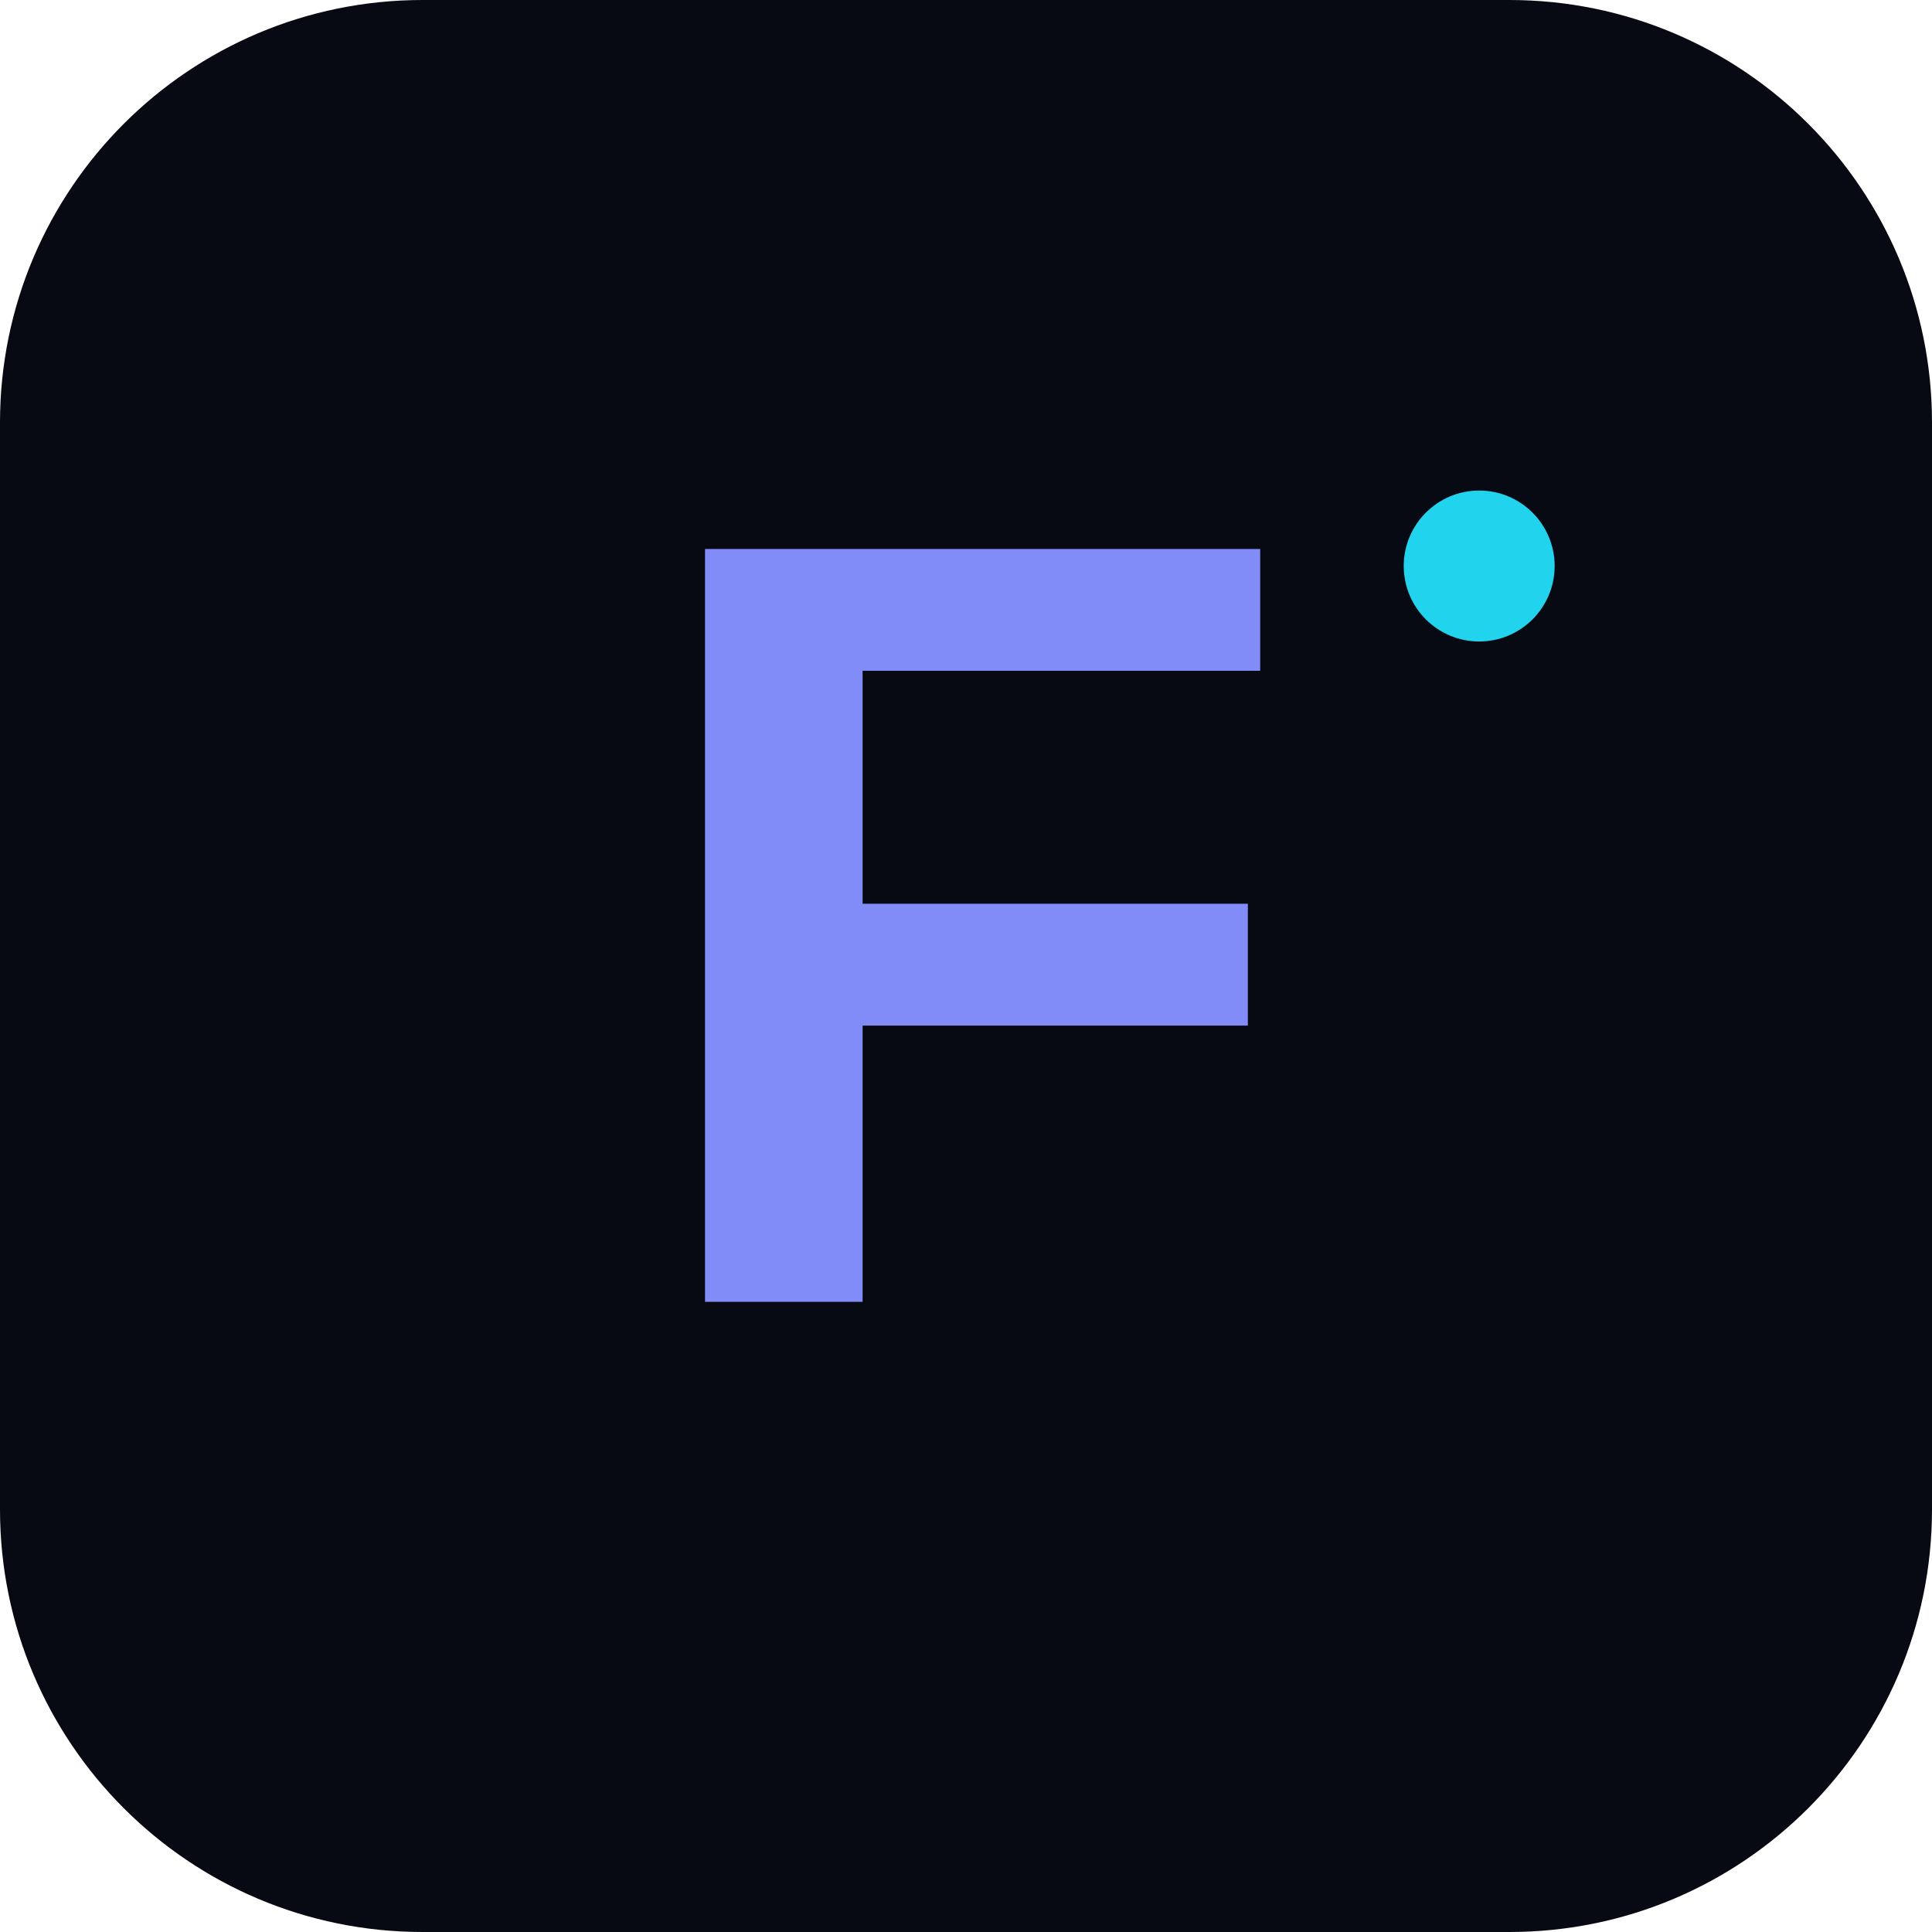
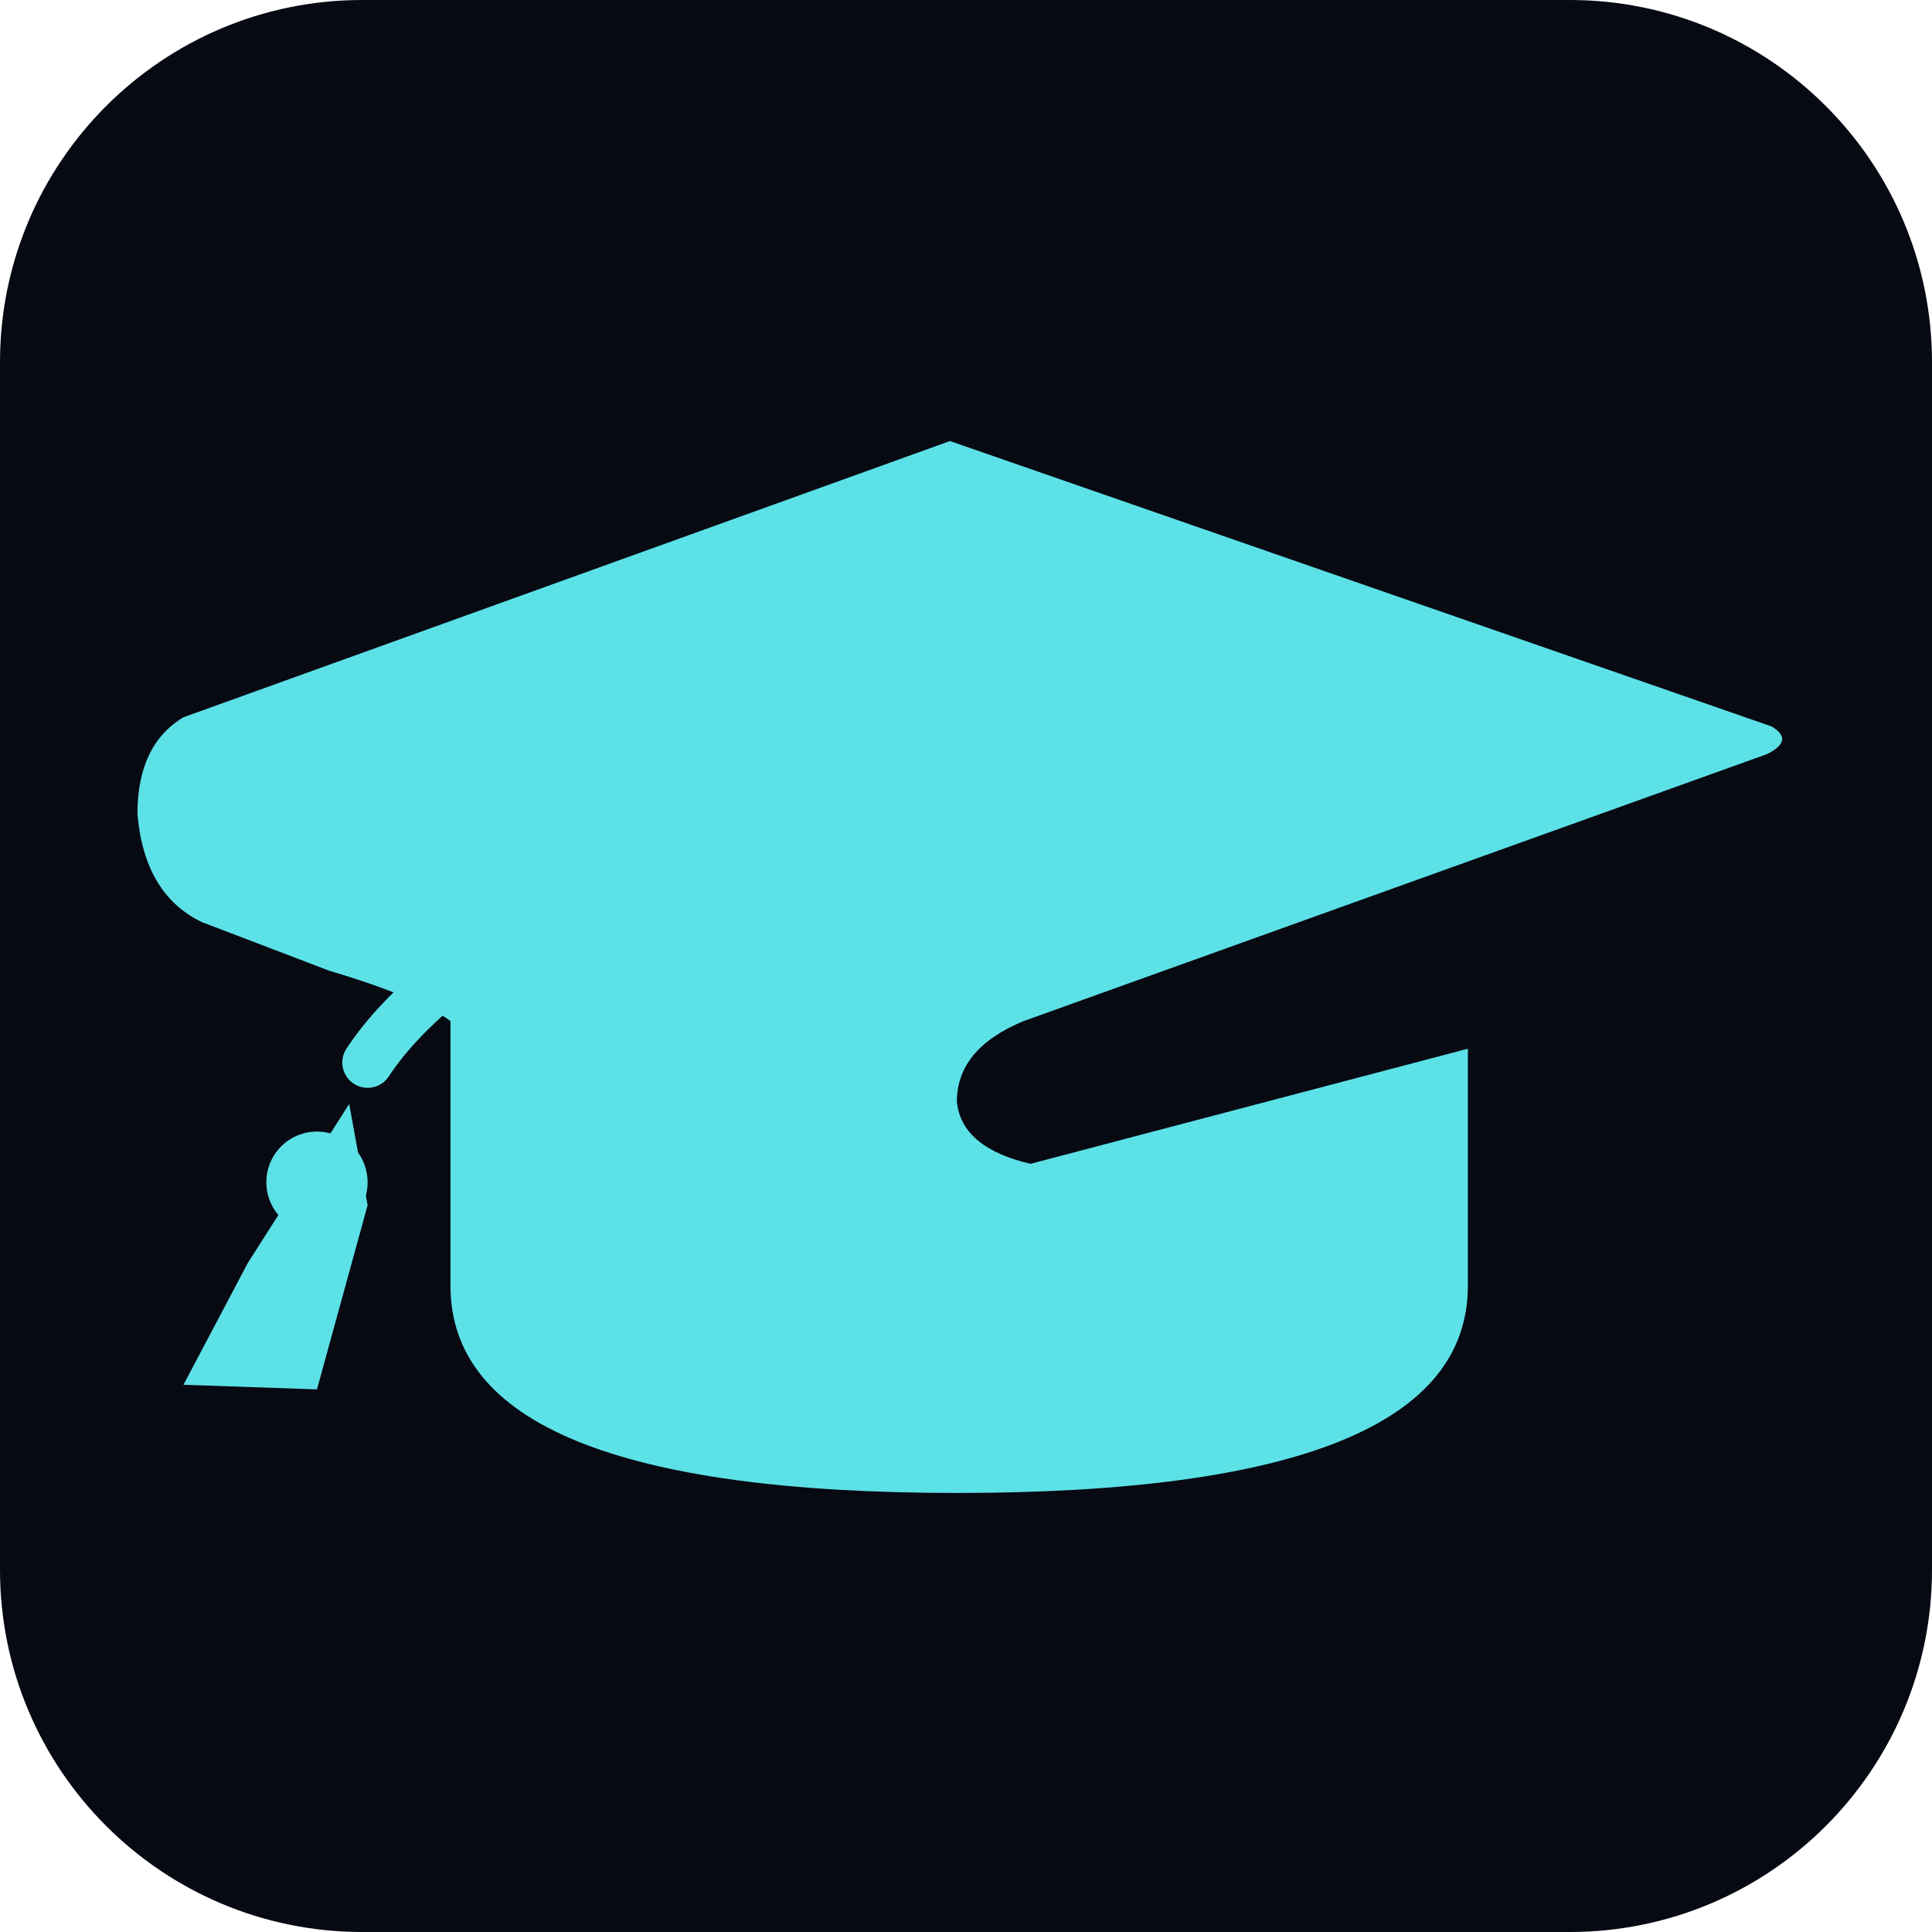
<svg xmlns="http://www.w3.org/2000/svg" viewBox="0 0 512 512">
-   <rect width="512" height="512" rx="112" fill="#070913" />
-   <text x="256" y="345" text-anchor="middle" font-family="Arial, Helvetica, sans-serif" font-size="290" font-weight="800" fill="#818cf8">F</text>
-   <circle cx="392" cy="150" r="20" fill="#22d3ee" />
+   <rect width="512" height="512" rx="96" fill="#070913" />
+   <g transform="translate(-336.9 -217.4) scale(0.61)">
+     <g fill="#5ce1e6">
+       <path d="M965 548 L1322 672 Q1332 678 1320 684 L997 800 Q968 812 968 835 Q970 855 1000 862 L1190 812 L1190 915 Q1190 1005 968 1005 Q748 1005 748 915 L748 800 Q735 790 695 778 L640 757 Q615 745 612 710 Q612 680 632 668 Z" />
+       <path d="M978 672 Q760 745 712 818" fill="none" stroke="#5ce1e6" stroke-width="22" stroke-linecap="round" />
+       <path d="M704 836 L712 880 L690 960 L632 958 L660 905 Z" />
+       <circle cx="690" cy="870" r="22" />
+     </g>
+     <g stroke="#070913" stroke-width="8" stroke-linecap="round">
+       <line x1="1000" y1="815" x2="1305" y2="703" />
+       <line x1="1000" y1="828" x2="1310" y2="718" />
+       <line x1="1000" y1="842" x2="1315" y2="735" />
+     </g>
+   </g>
</svg>
